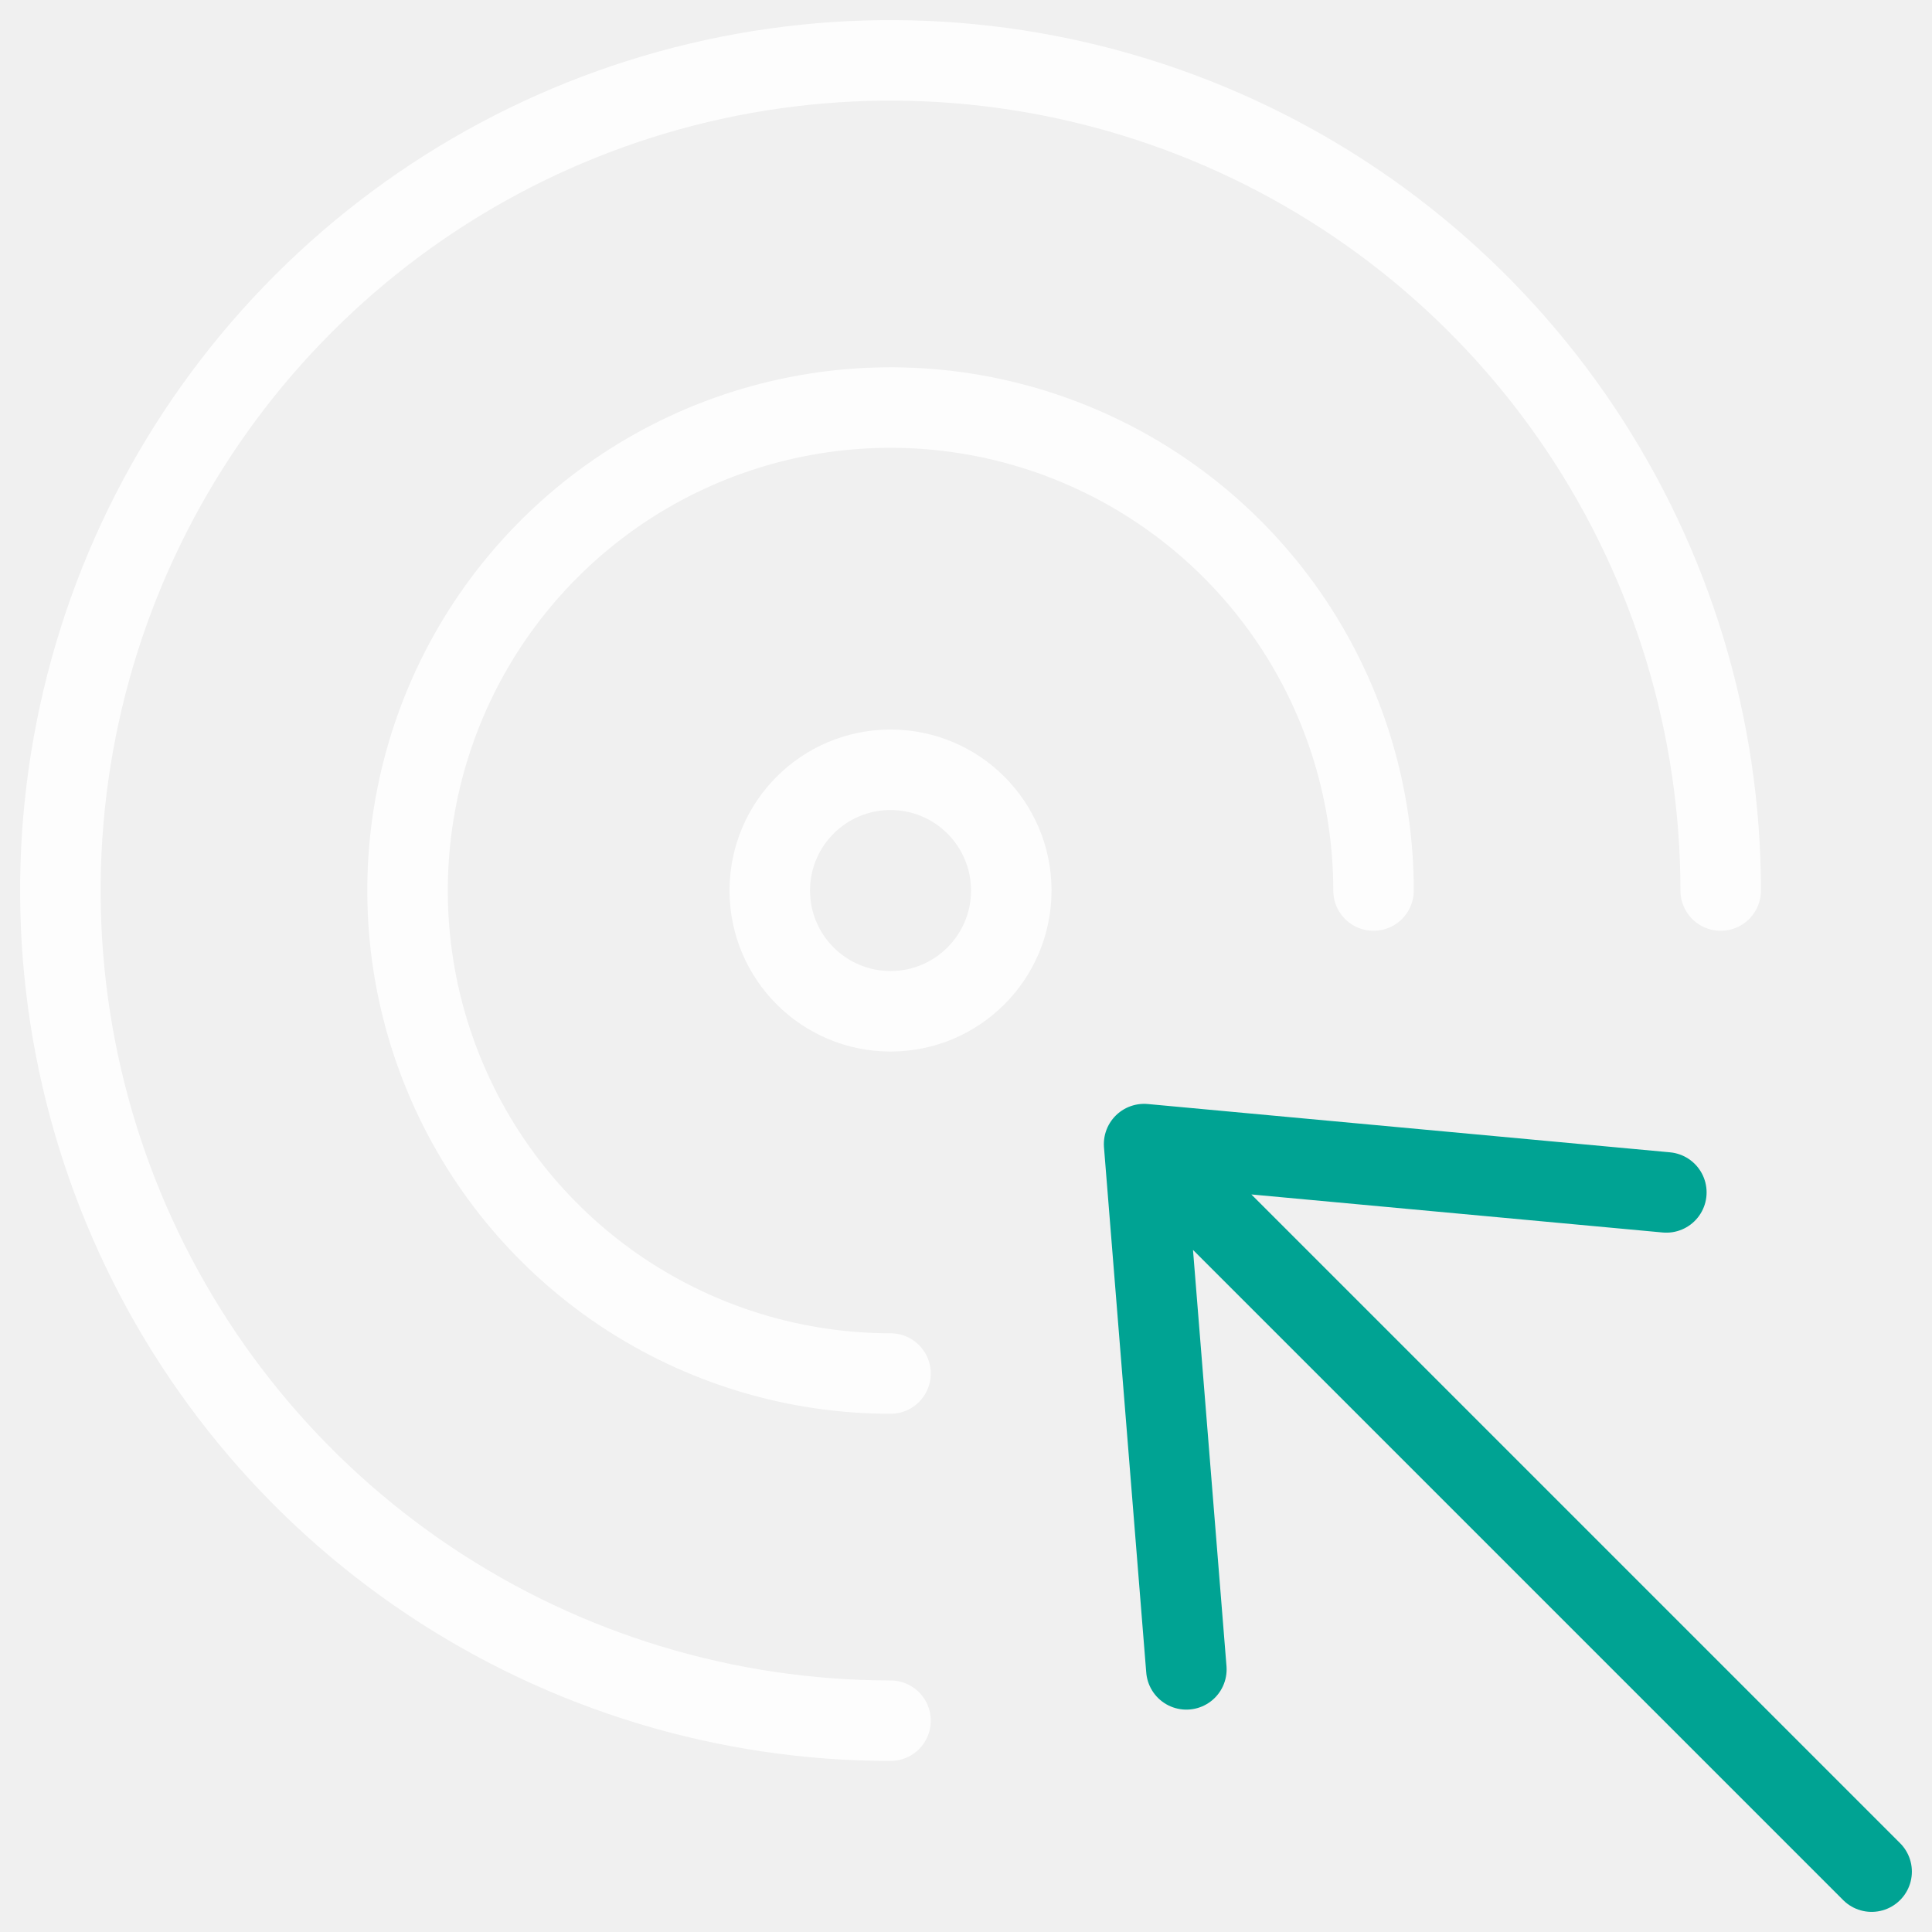
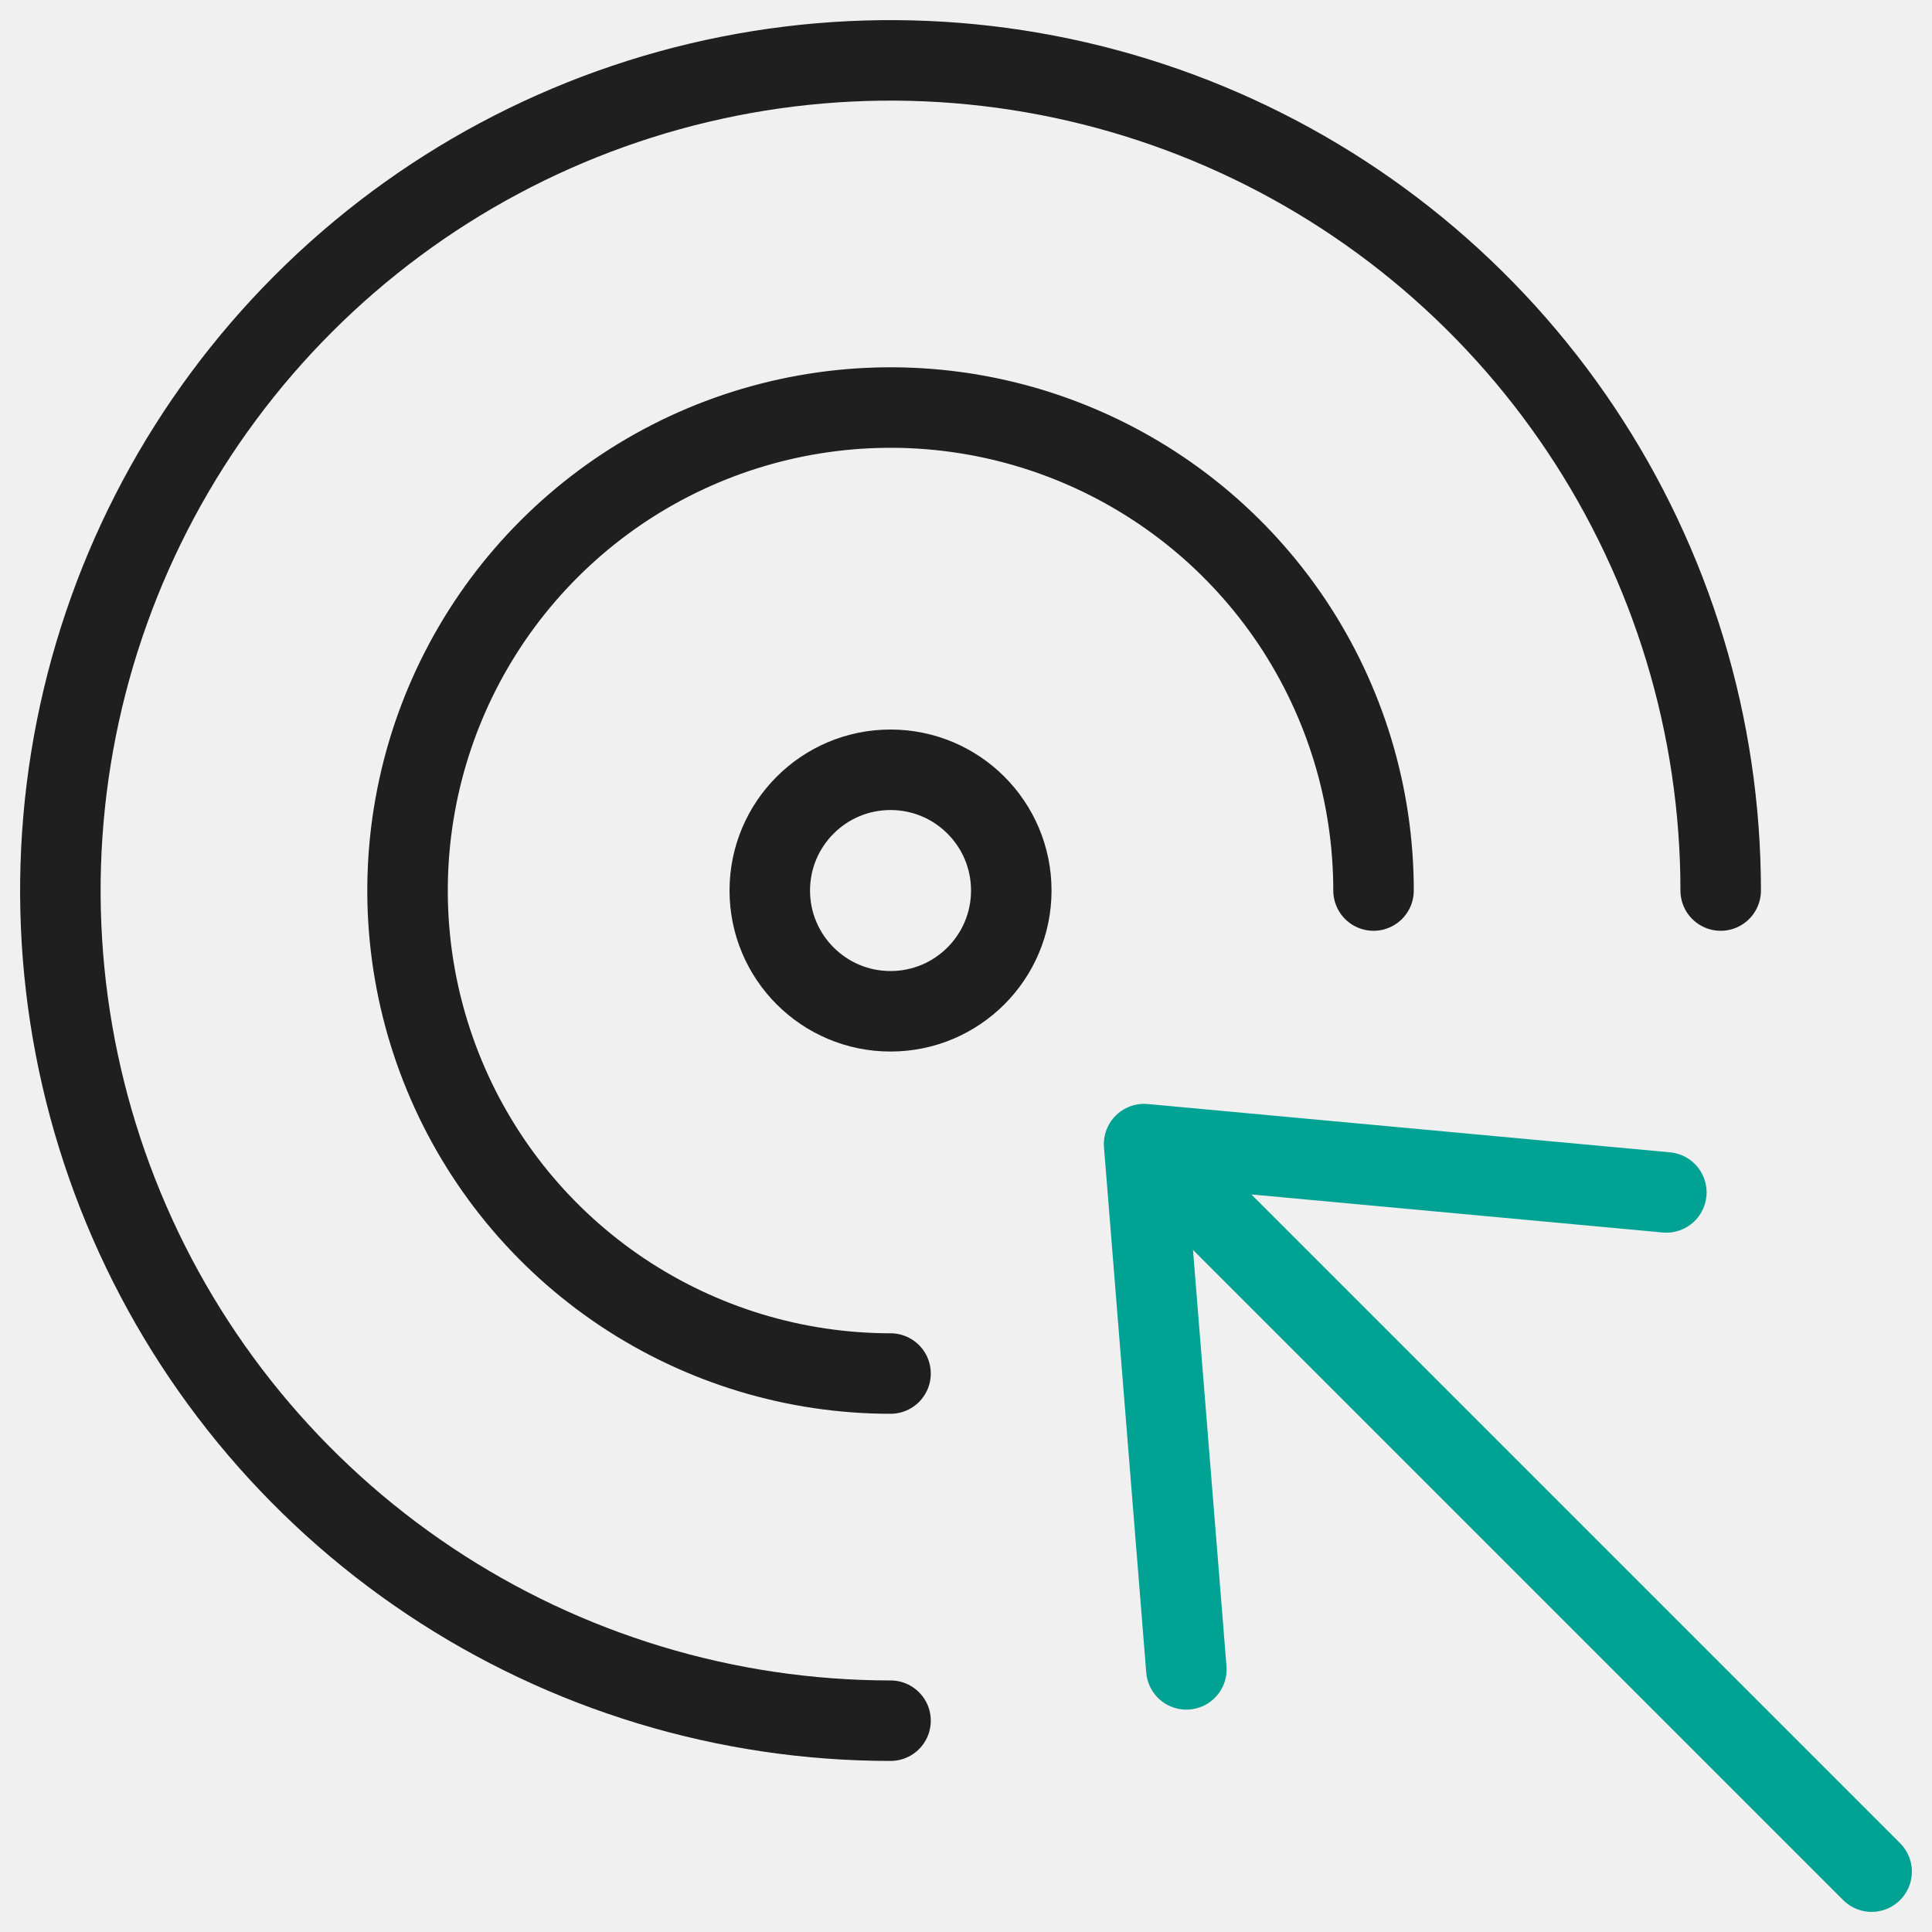
<svg xmlns="http://www.w3.org/2000/svg" width="48" height="48" viewBox="0 0 48 48" fill="none">
  <g clip-path="url(#clip0_424_428)">
-     <path d="M22.125 42.75C18.046 42.75 14.058 41.54 10.666 39.274C7.275 37.008 4.631 33.787 3.07 30.018C1.509 26.249 1.1 22.102 1.896 18.101C2.692 14.1 4.656 10.425 7.541 7.541C10.425 4.656 14.1 2.692 18.101 1.896C22.102 1.1 26.249 1.509 30.018 3.07C33.787 4.631 37.008 7.275 39.274 10.666C41.54 14.058 42.75 18.046 42.75 22.125M22.125 34.125C19.752 34.125 17.432 33.421 15.458 32.103C13.485 30.784 11.947 28.91 11.039 26.717C10.13 24.524 9.893 22.112 10.356 19.784C10.819 17.456 11.961 15.318 13.64 13.64C15.318 11.961 17.456 10.819 19.784 10.356C22.112 9.893 24.524 10.13 26.717 11.039C28.91 11.947 30.784 13.485 32.103 15.458C33.421 17.432 34.125 19.752 34.125 22.125" stroke="white" stroke-opacity="0.87" stroke-width="2" stroke-miterlimit="10" stroke-linecap="round" stroke-linejoin="round" />
-     <path d="M22.125 25.125C23.782 25.125 25.125 23.782 25.125 22.125C25.125 20.468 23.782 19.125 22.125 19.125C20.468 19.125 19.125 20.468 19.125 22.125C19.125 23.782 20.468 25.125 22.125 25.125Z" stroke="white" stroke-opacity="0.87" stroke-width="2" stroke-miterlimit="10" stroke-linecap="round" stroke-linejoin="round" />
+     <path d="M22.125 42.75C18.046 42.75 14.058 41.54 10.666 39.274C7.275 37.008 4.631 33.787 3.07 30.018C1.509 26.249 1.1 22.102 1.896 18.101C2.692 14.1 4.656 10.425 7.541 7.541C10.425 4.656 14.1 2.692 18.101 1.896C22.102 1.1 26.249 1.509 30.018 3.07C33.787 4.631 37.008 7.275 39.274 10.666C41.54 14.058 42.75 18.046 42.75 22.125M22.125 34.125C19.752 34.125 17.432 33.421 15.458 32.103C13.485 30.784 11.947 28.91 11.039 26.717C10.13 24.524 9.893 22.112 10.356 19.784C10.819 17.456 11.961 15.318 13.64 13.64C15.318 11.961 17.456 10.819 19.784 10.356C22.112 9.893 24.524 10.13 26.717 11.039C28.91 11.947 30.784 13.485 32.103 15.458C33.421 17.432 34.125 19.752 34.125 22.125" stroke="black" stroke-opacity="0.87" stroke-width="2" stroke-miterlimit="10" stroke-linecap="round" stroke-linejoin="round" />
+     <path d="M22.125 25.125C23.782 25.125 25.125 23.782 25.125 22.125C25.125 20.468 23.782 19.125 22.125 19.125C20.468 19.125 19.125 20.468 19.125 22.125C19.125 23.782 20.468 25.125 22.125 25.125Z" stroke="black" stroke-opacity="0.87" stroke-width="2" stroke-miterlimit="10" stroke-linecap="round" stroke-linejoin="round" />
    <path d="M46.5 46.5L28.425 28.425M28.425 28.425L41.4 29.625M28.425 28.425L29.475 41.475" stroke="#00A393" stroke-width="2" stroke-miterlimit="10" stroke-linecap="round" stroke-linejoin="round" />
  </g>
  <defs>
    <clipPath id="clip0_424_428">
      <rect width="48" height="48" fill="white" />
    </clipPath>
  </defs>
</svg>
